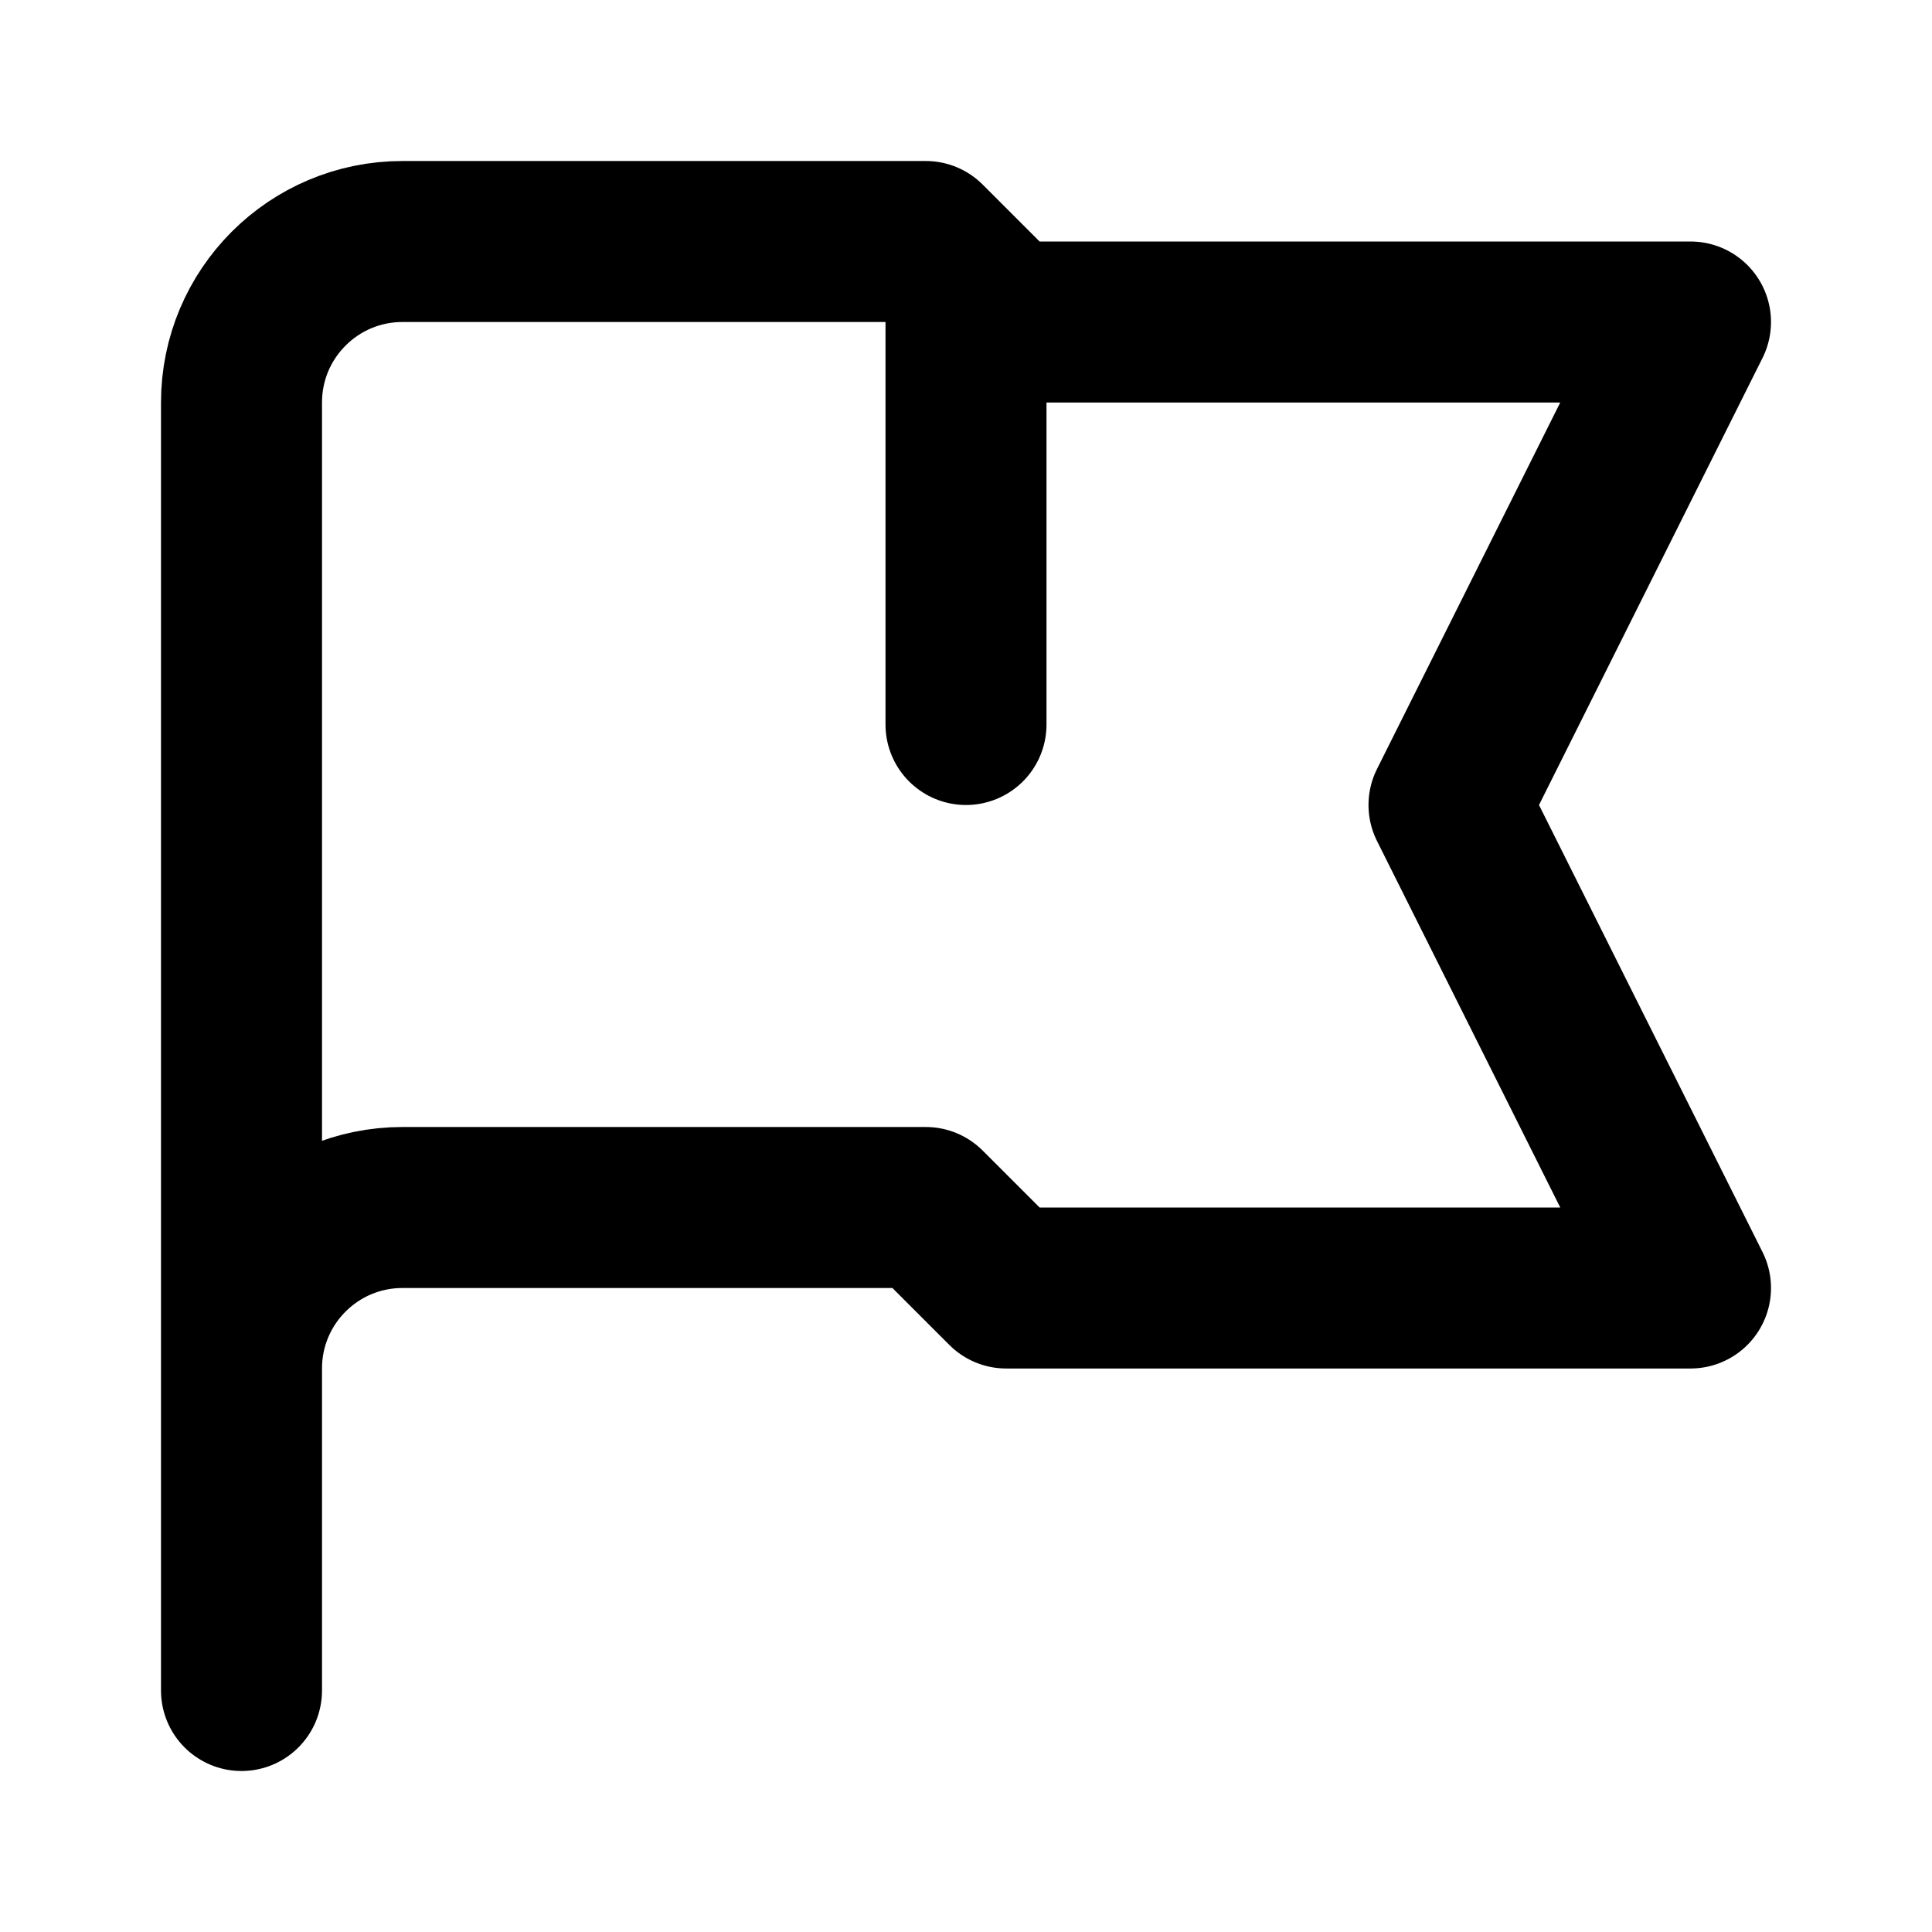
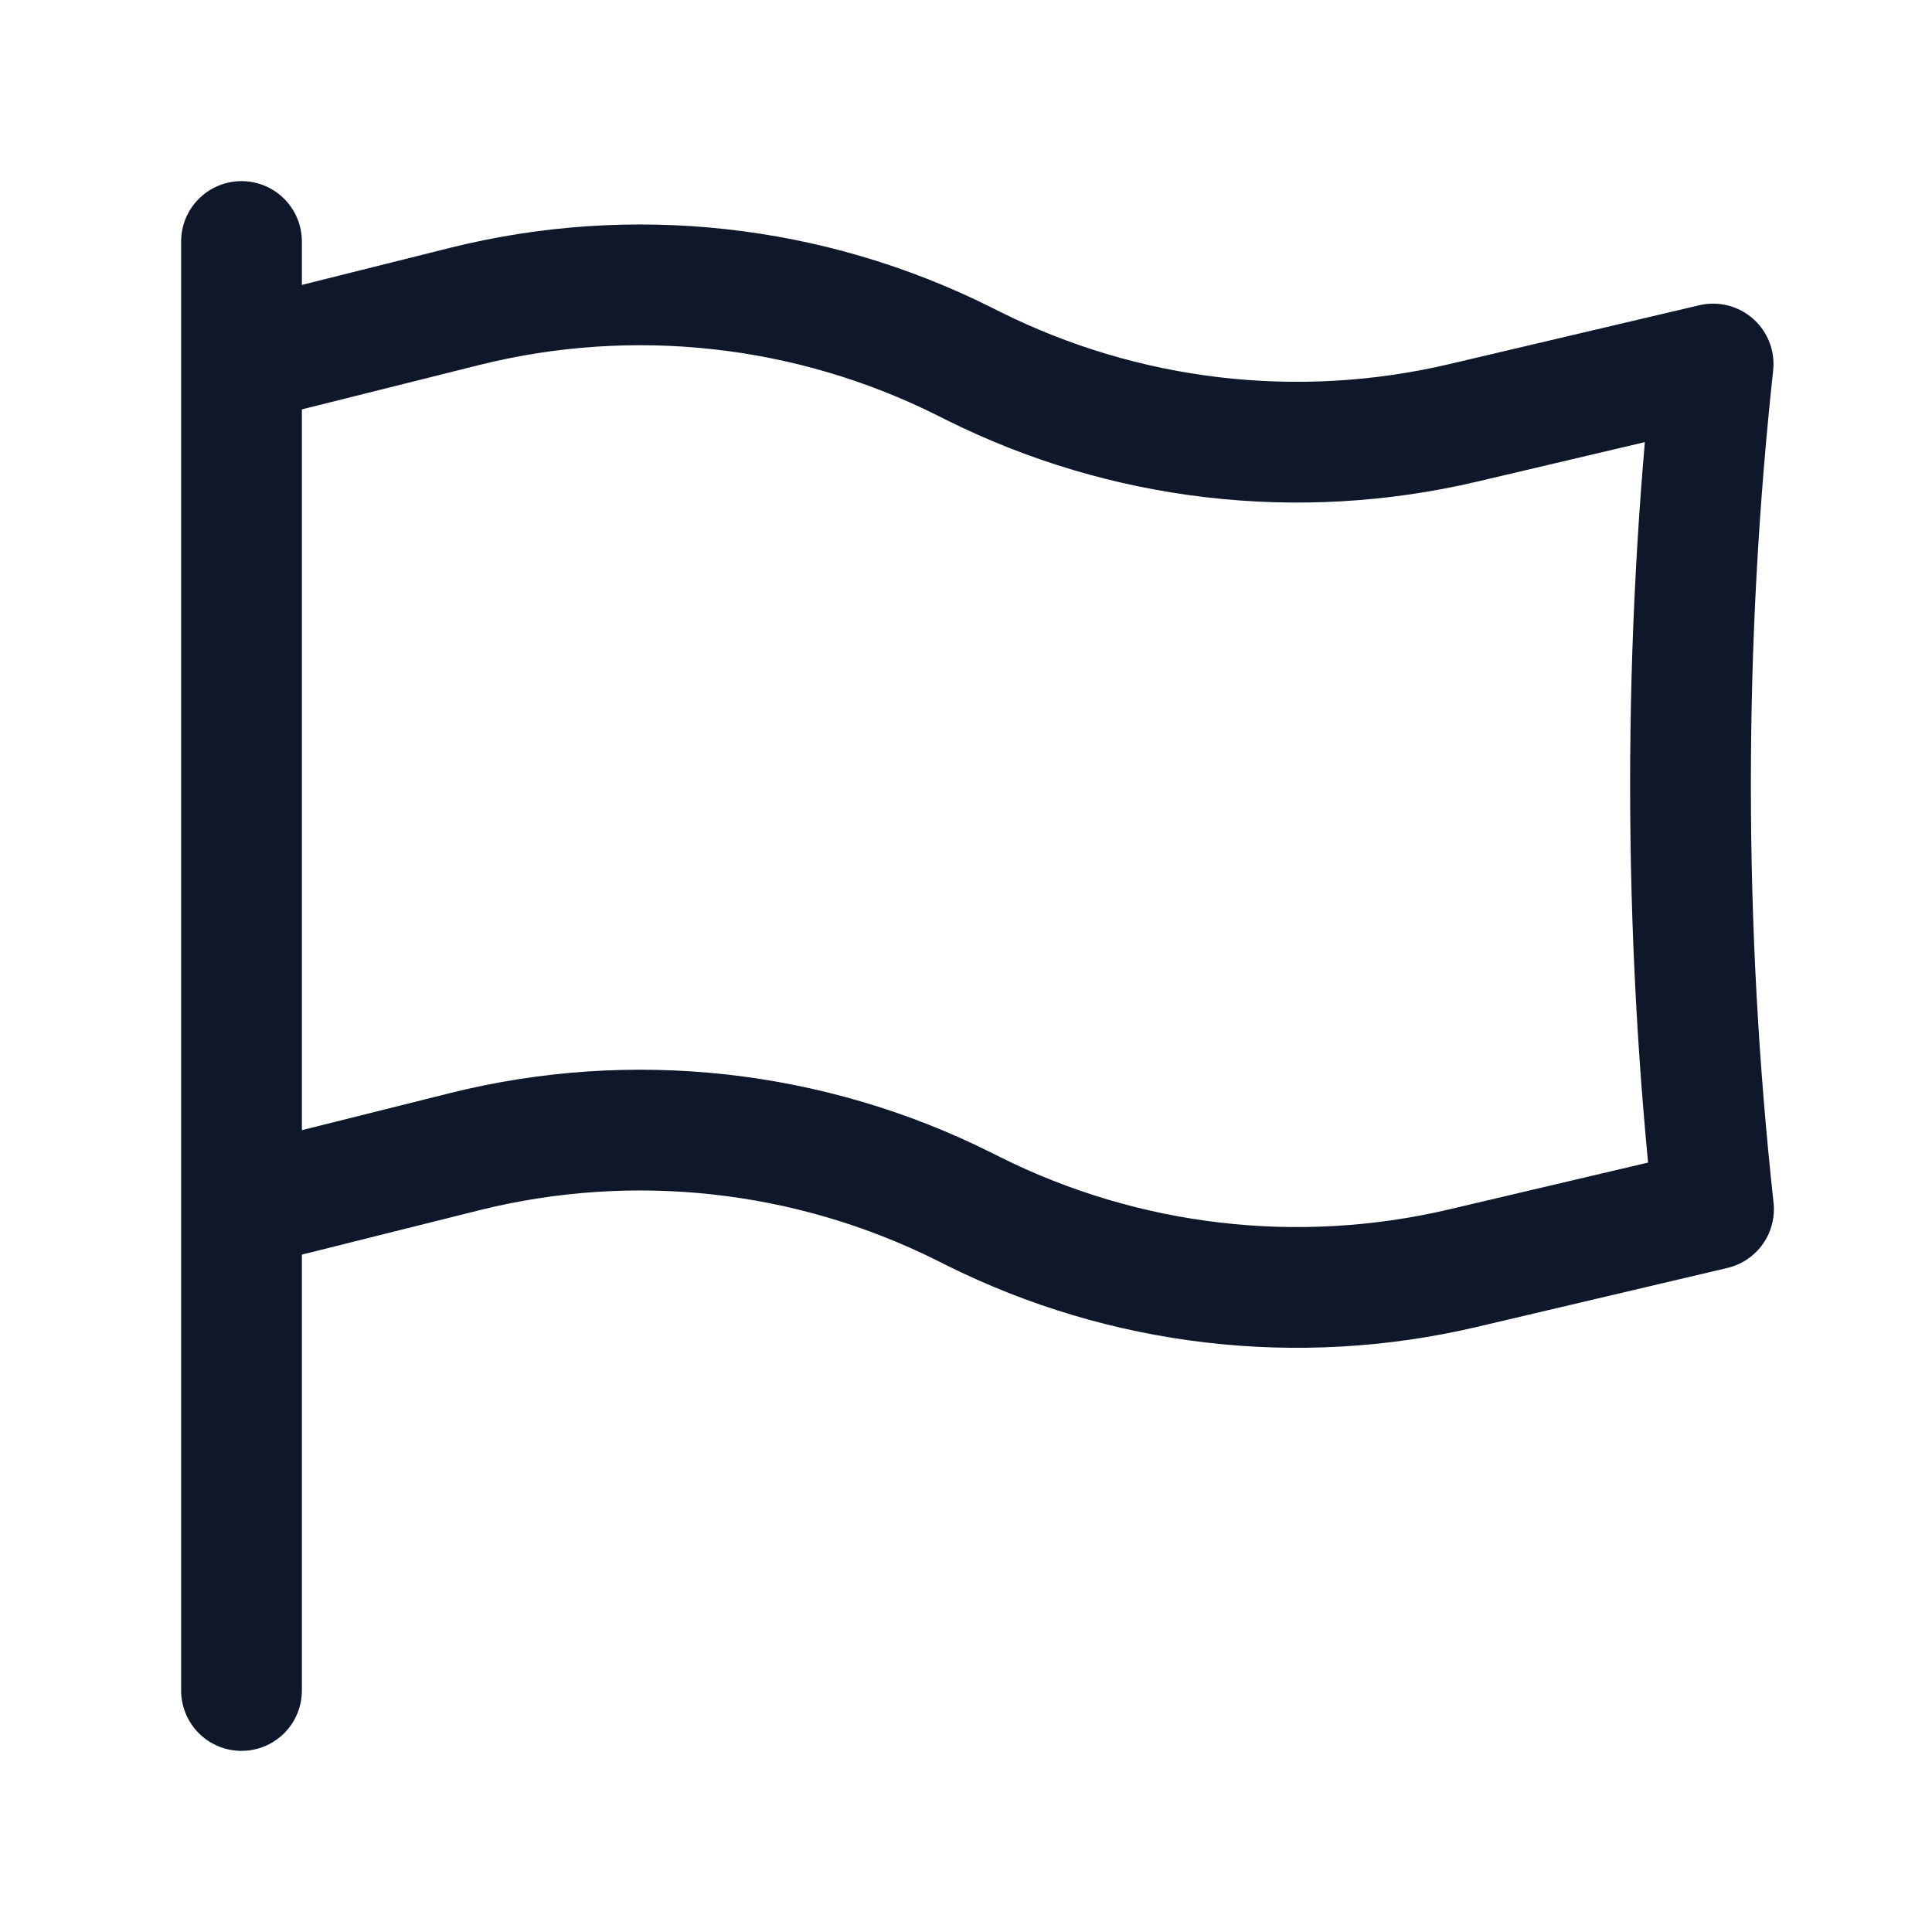
- <svg xmlns="http://www.w3.org/2000/svg" fill="none" viewBox="0 0 24 24" stroke="currentColor" aria-hidden="true">
-   <path stroke-linecap="round" stroke-linejoin="round" stroke-width="2" d="M3 21v-4m0 0V5a2 2 0 012-2h6.5l1 1H21l-3 6 3 6h-8.5l-1-1H5a2 2 0 00-2 2zm9-13.5V9" />
+ <svg xmlns="http://www.w3.org/2000/svg" width="24" height="24" viewBox="0 0 24 24" fill="none">
+   <path d="M3 3V4.5M3 21V15M3 15L5.77 14.307C7.854 13.786 10.056 14.028 11.978 14.989L12.086 15.043C13.969 15.984 16.122 16.236 18.172 15.754L21.286 15.021C21.097 13.29 21 11.531 21 9.75C21 7.983 21.095 6.239 21.281 4.522L18.172 5.254C16.122 5.736 13.969 5.484 12.086 4.543L11.978 4.489C10.056 3.528 7.854 3.286 5.77 3.807L3 4.5M3 15V4.5" stroke="#0F172A" stroke-width="1.5" stroke-linecap="round" stroke-linejoin="round" />
</svg>
